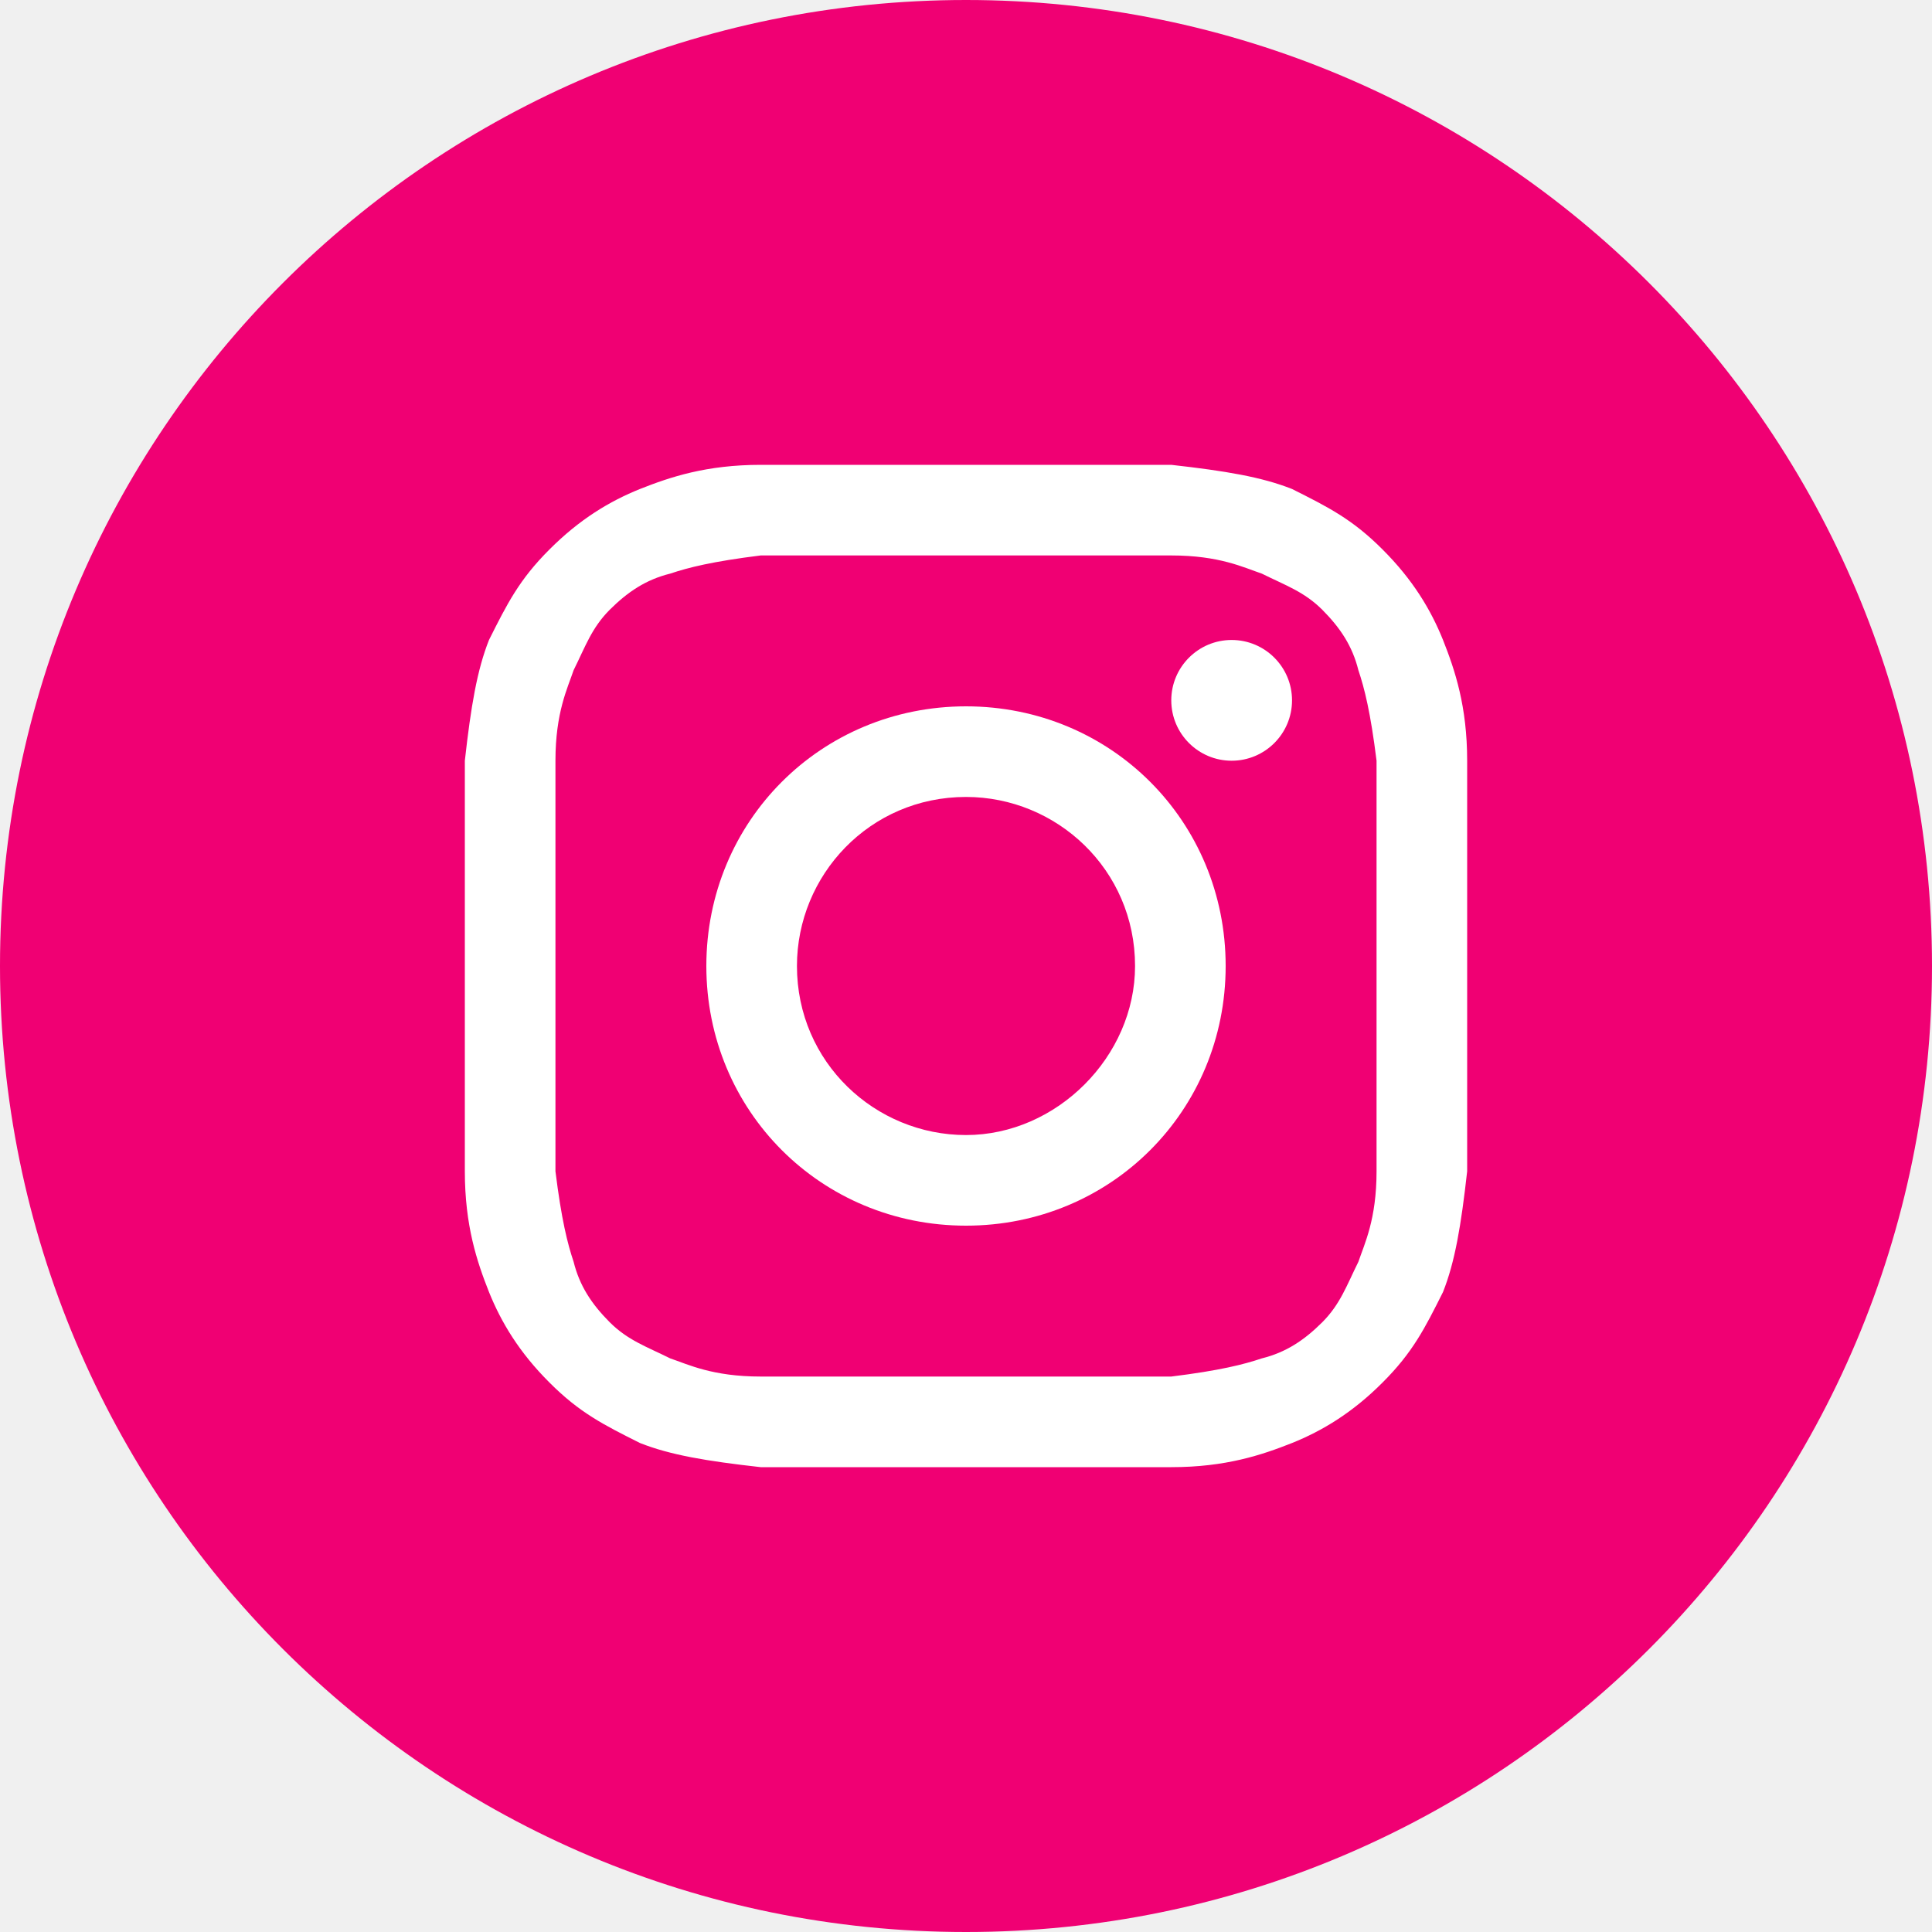
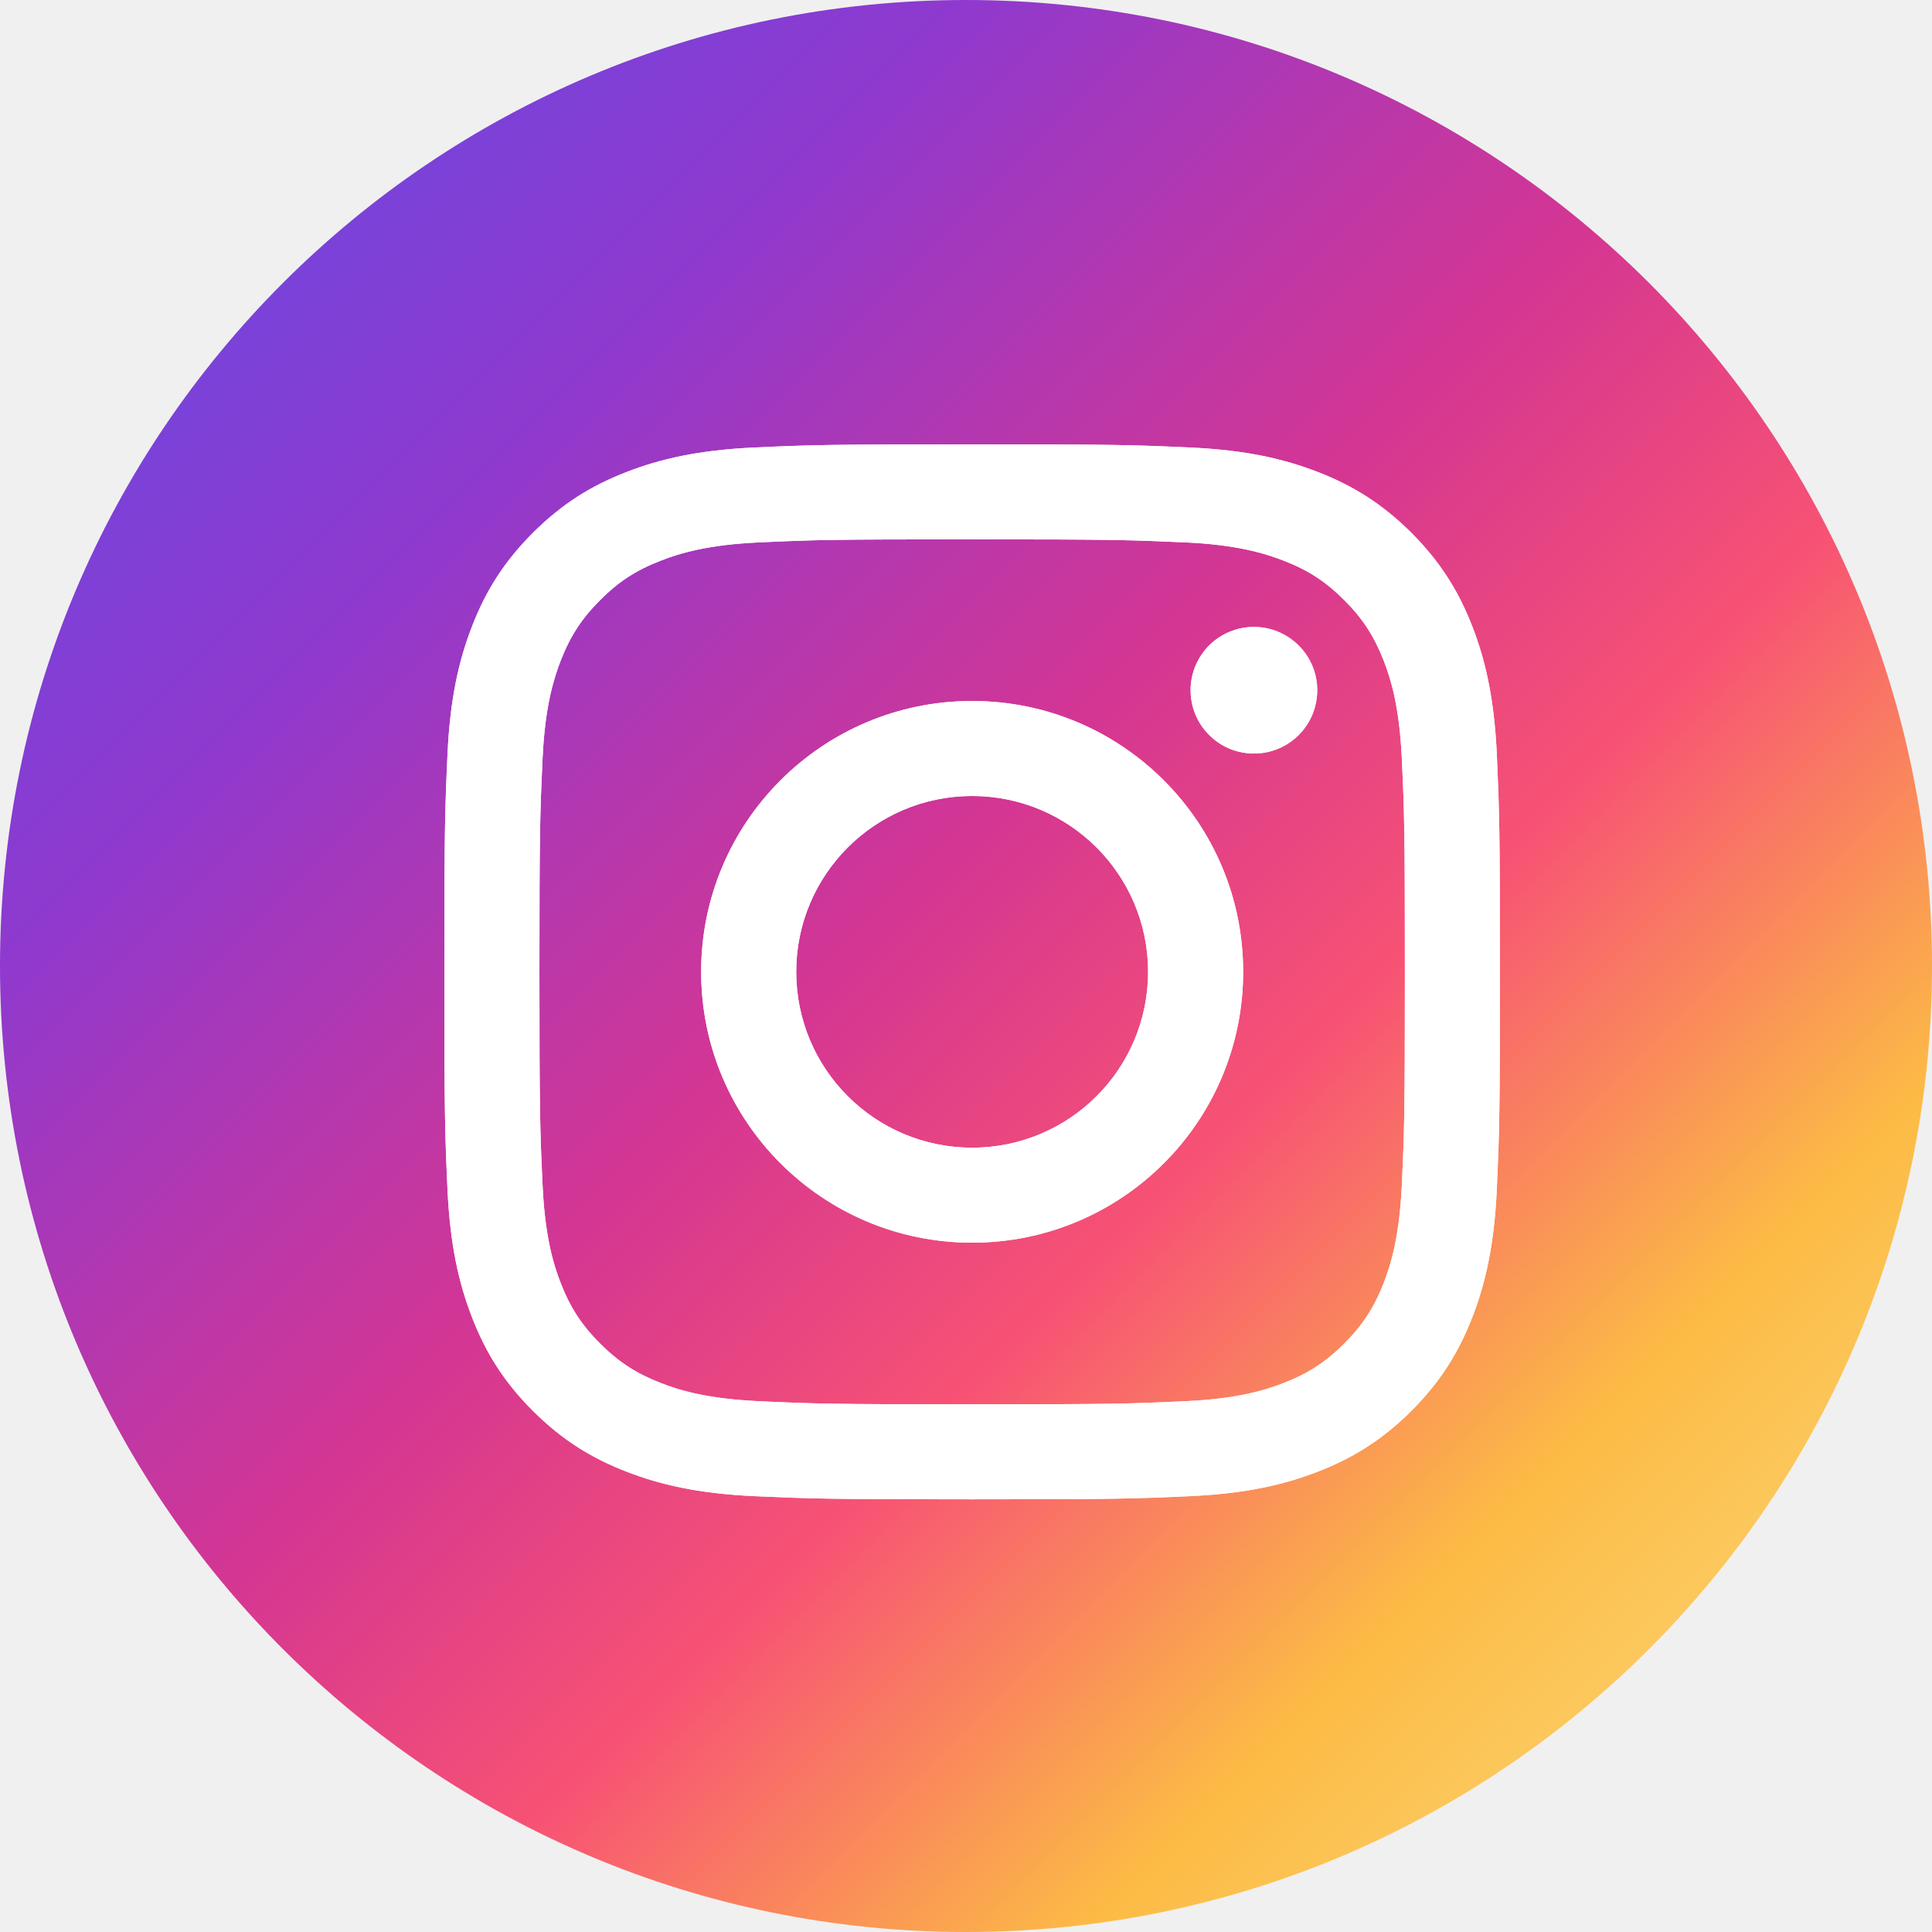
- <svg xmlns="http://www.w3.org/2000/svg" width="20" height="20" viewBox="0 0 20 20" fill="none">
-   <path d="M0 10C0 15.523 4.477 20 10 20C15.523 20 20 15.523 20 10C20 4.477 15.523 0 10 0C4.477 0 0 4.477 0 10Z" fill="#F00073" />
-   <path d="M10 5.75C11.375 5.75 11.562 5.75 12.125 5.75C12.625 5.75 12.875 5.875 13.062 5.938C13.312 6.062 13.5 6.125 13.688 6.312C13.875 6.5 14 6.688 14.062 6.938C14.125 7.125 14.188 7.375 14.25 7.875C14.25 8.438 14.25 8.562 14.25 10C14.25 11.438 14.25 11.562 14.25 12.125C14.25 12.625 14.125 12.875 14.062 13.062C13.938 13.312 13.875 13.5 13.688 13.688C13.5 13.875 13.312 14 13.062 14.062C12.875 14.125 12.625 14.188 12.125 14.25C11.562 14.25 11.438 14.25 10 14.25C8.562 14.25 8.438 14.25 7.875 14.25C7.375 14.25 7.125 14.125 6.938 14.062C6.688 13.938 6.5 13.875 6.312 13.688C6.125 13.5 6 13.312 5.938 13.062C5.875 12.875 5.812 12.625 5.75 12.125C5.75 11.562 5.75 11.438 5.75 10C5.75 8.562 5.75 8.438 5.75 7.875C5.75 7.375 5.875 7.125 5.938 6.938C6.062 6.688 6.125 6.5 6.312 6.312C6.5 6.125 6.688 6 6.938 5.938C7.125 5.875 7.375 5.812 7.875 5.75C8.438 5.75 8.625 5.75 10 5.75ZM10 4.812C8.562 4.812 8.438 4.812 7.875 4.812C7.312 4.812 6.938 4.938 6.625 5.062C6.312 5.188 6 5.375 5.688 5.688C5.375 6 5.25 6.25 5.062 6.625C4.938 6.938 4.875 7.312 4.812 7.875C4.812 8.438 4.812 8.625 4.812 10C4.812 11.438 4.812 11.562 4.812 12.125C4.812 12.688 4.938 13.062 5.062 13.375C5.188 13.688 5.375 14 5.688 14.312C6 14.625 6.25 14.75 6.625 14.938C6.938 15.062 7.312 15.125 7.875 15.188C8.438 15.188 8.625 15.188 10 15.188C11.375 15.188 11.562 15.188 12.125 15.188C12.688 15.188 13.062 15.062 13.375 14.938C13.688 14.812 14 14.625 14.312 14.312C14.625 14 14.75 13.75 14.938 13.375C15.062 13.062 15.125 12.688 15.188 12.125C15.188 11.562 15.188 11.375 15.188 10C15.188 8.625 15.188 8.438 15.188 7.875C15.188 7.312 15.062 6.938 14.938 6.625C14.812 6.312 14.625 6 14.312 5.688C14 5.375 13.75 5.25 13.375 5.062C13.062 4.938 12.688 4.875 12.125 4.812C11.562 4.812 11.438 4.812 10 4.812Z" fill="white" />
-   <path d="M10 7.312C8.5 7.312 7.312 8.5 7.312 10C7.312 11.5 8.5 12.688 10 12.688C11.5 12.688 12.688 11.5 12.688 10C12.688 8.5 11.5 7.312 10 7.312ZM10 11.75C9.062 11.75 8.25 11 8.25 10C8.25 9.062 9 8.25 10 8.25C10.938 8.25 11.75 9 11.75 10C11.75 10.938 10.938 11.75 10 11.75Z" fill="white" />
-   <path d="M12.75 7.875C13.095 7.875 13.375 7.595 13.375 7.25C13.375 6.905 13.095 6.625 12.75 6.625C12.405 6.625 12.125 6.905 12.125 7.25C12.125 7.595 12.405 7.875 12.75 7.875Z" fill="white" />
+ <svg xmlns="http://www.w3.org/2000/svg" viewBox="0 0 24 24" fill="none">
+   <rect width="24" height="24" rx="12" fill="url(#paint0_linear_1161_7525)" />
+   <path d="M9.891 12.072C9.891 10.866 10.869 9.888 12.076 9.888C13.284 9.888 14.262 10.866 14.262 12.072C14.262 13.279 13.284 14.257 12.076 14.257C10.869 14.257 9.891 13.279 9.891 12.072ZM8.71 12.072C8.71 13.931 10.217 15.437 12.076 15.437C13.936 15.437 15.443 13.931 15.443 12.072C15.443 10.214 13.936 8.708 12.076 8.708C10.217 8.708 8.71 10.214 8.71 12.072ZM14.79 8.574C14.79 8.73 14.836 8.882 14.922 9.011C15.009 9.14 15.131 9.241 15.275 9.301C15.419 9.36 15.577 9.376 15.73 9.346C15.882 9.316 16.023 9.241 16.133 9.131C16.243 9.021 16.318 8.881 16.348 8.728C16.379 8.576 16.363 8.418 16.304 8.274C16.244 8.13 16.143 8.007 16.014 7.921C15.885 7.834 15.732 7.788 15.577 7.788H15.577C15.368 7.788 15.168 7.871 15.02 8.018C14.873 8.166 14.79 8.366 14.79 8.574ZM9.427 17.406C8.788 17.377 8.441 17.271 8.21 17.181C7.904 17.062 7.685 16.92 7.456 16.691C7.226 16.462 7.084 16.244 6.965 15.938C6.875 15.707 6.769 15.36 6.74 14.721C6.708 14.03 6.701 13.822 6.701 12.072C6.701 10.323 6.708 10.116 6.74 9.424C6.769 8.785 6.876 8.439 6.965 8.207C7.084 7.902 7.226 7.683 7.456 7.454C7.685 7.224 7.903 7.082 8.21 6.964C8.441 6.874 8.788 6.767 9.427 6.738C10.119 6.706 10.326 6.7 12.076 6.7C13.827 6.7 14.034 6.707 14.726 6.738C15.366 6.767 15.712 6.874 15.944 6.964C16.25 7.082 16.468 7.224 16.698 7.454C16.928 7.683 17.069 7.902 17.189 8.207C17.279 8.438 17.385 8.785 17.414 9.424C17.446 10.116 17.452 10.323 17.452 12.072C17.452 13.822 17.446 14.029 17.414 14.721C17.385 15.36 17.278 15.707 17.189 15.938C17.069 16.244 16.927 16.462 16.698 16.691C16.469 16.92 16.25 17.062 15.944 17.181C15.713 17.271 15.366 17.377 14.726 17.406C14.035 17.438 13.827 17.445 12.076 17.445C10.325 17.445 10.118 17.438 9.427 17.406ZM9.373 5.559C8.675 5.591 8.198 5.702 7.782 5.864C7.35 6.031 6.985 6.255 6.62 6.619C6.255 6.984 6.031 7.349 5.864 7.78C5.702 8.197 5.591 8.673 5.559 9.371C5.527 10.069 5.52 10.293 5.52 12.072C5.52 13.852 5.527 14.075 5.559 14.774C5.591 15.472 5.702 15.948 5.864 16.365C6.031 16.796 6.255 17.162 6.62 17.526C6.985 17.89 7.35 18.114 7.782 18.281C8.199 18.443 8.675 18.554 9.373 18.586C10.073 18.617 10.296 18.625 12.076 18.625C13.857 18.625 14.081 18.618 14.78 18.586C15.478 18.554 15.954 18.443 16.371 18.281C16.802 18.114 17.168 17.89 17.533 17.526C17.898 17.161 18.121 16.796 18.289 16.365C18.451 15.948 18.562 15.472 18.594 14.774C18.625 14.075 18.633 13.852 18.633 12.072C18.633 10.293 18.625 10.069 18.594 9.371C18.562 8.673 18.451 8.197 18.289 7.78C18.121 7.349 17.897 6.984 17.533 6.619C17.168 6.255 16.802 6.031 16.372 5.864C15.954 5.702 15.478 5.59 14.78 5.559C14.081 5.527 13.858 5.52 12.077 5.52C10.296 5.52 10.073 5.527 9.373 5.559Z" fill="white" />
+   <path d="M9.891 12.072C9.891 10.866 10.869 9.888 12.076 9.888C13.284 9.888 14.262 10.866 14.262 12.072C14.262 13.279 13.284 14.257 12.076 14.257C10.869 14.257 9.891 13.279 9.891 12.072ZM8.71 12.072C8.71 13.931 10.217 15.437 12.076 15.437C13.936 15.437 15.443 13.931 15.443 12.072C15.443 10.214 13.936 8.708 12.076 8.708C10.217 8.708 8.71 10.214 8.71 12.072ZM14.79 8.574C14.79 8.73 14.836 8.882 14.922 9.011C15.009 9.14 15.131 9.241 15.275 9.301C15.419 9.36 15.577 9.376 15.73 9.346C15.882 9.316 16.023 9.241 16.133 9.131C16.243 9.021 16.318 8.881 16.348 8.728C16.379 8.576 16.363 8.418 16.304 8.274C16.244 8.13 16.143 8.007 16.014 7.921C15.885 7.834 15.732 7.788 15.577 7.788H15.577C15.368 7.788 15.168 7.871 15.02 8.018C14.873 8.166 14.79 8.366 14.79 8.574ZM9.427 17.406C8.788 17.377 8.441 17.271 8.21 17.181C7.904 17.062 7.685 16.92 7.456 16.691C7.226 16.462 7.084 16.244 6.965 15.938C6.875 15.707 6.769 15.36 6.74 14.721C6.708 14.03 6.701 13.822 6.701 12.072C6.701 10.323 6.708 10.116 6.74 9.424C6.769 8.785 6.876 8.439 6.965 8.207C7.084 7.902 7.226 7.683 7.456 7.454C7.685 7.224 7.903 7.082 8.21 6.964C8.441 6.874 8.788 6.767 9.427 6.738C10.119 6.706 10.326 6.7 12.076 6.7C13.827 6.7 14.034 6.707 14.726 6.738C15.366 6.767 15.712 6.874 15.944 6.964C16.25 7.082 16.468 7.224 16.698 7.454C16.928 7.683 17.069 7.902 17.189 8.207C17.279 8.438 17.385 8.785 17.414 9.424C17.446 10.116 17.452 10.323 17.452 12.072C17.452 13.822 17.446 14.029 17.414 14.721C17.385 15.36 17.278 15.707 17.189 15.938C17.069 16.244 16.927 16.462 16.698 16.691C16.469 16.92 16.25 17.062 15.944 17.181C15.713 17.271 15.366 17.377 14.726 17.406C14.035 17.438 13.827 17.445 12.076 17.445C10.325 17.445 10.118 17.438 9.427 17.406ZM9.373 5.559C8.675 5.591 8.198 5.702 7.782 5.864C7.35 6.031 6.985 6.255 6.62 6.619C6.255 6.984 6.031 7.349 5.864 7.78C5.702 8.197 5.591 8.673 5.559 9.371C5.527 10.069 5.52 10.293 5.52 12.072C5.52 13.852 5.527 14.075 5.559 14.774C5.591 15.472 5.702 15.948 5.864 16.365C6.031 16.796 6.255 17.162 6.62 17.526C6.985 17.89 7.35 18.114 7.782 18.281C8.199 18.443 8.675 18.554 9.373 18.586C10.073 18.617 10.296 18.625 12.076 18.625C13.857 18.625 14.081 18.618 14.78 18.586C15.478 18.554 15.954 18.443 16.371 18.281C16.802 18.114 17.168 17.89 17.533 17.526C17.898 17.161 18.121 16.796 18.289 16.365C18.451 15.948 18.562 15.472 18.594 14.774C18.625 14.075 18.633 13.852 18.633 12.072C18.633 10.293 18.625 10.069 18.594 9.371C18.562 8.673 18.451 8.197 18.289 7.78C18.121 7.349 17.897 6.984 17.533 6.619C17.168 6.255 16.802 6.031 16.372 5.864C15.954 5.702 15.478 5.59 14.78 5.559C14.081 5.527 13.858 5.52 12.077 5.52C10.296 5.52 10.073 5.527 9.373 5.559Z" fill="white" />
+   <defs>
+     <linearGradient id="paint0_linear_1161_7525" x1="23.539" y1="24" x2="-0.461" y2="-6.46012e-07" gradientUnits="userSpaceOnUse">
+       <stop stop-color="#FBE18A" />
+       <stop offset="0.21" stop-color="#FCBB45" />
+       <stop offset="0.38" stop-color="#F75274" />
+       <stop offset="0.52" stop-color="#D53692" />
+       <stop offset="0.74" stop-color="#8F39CE" />
+       <stop offset="1" stop-color="#5B4FE9" />
+     </linearGradient>
+   </defs>
</svg>
